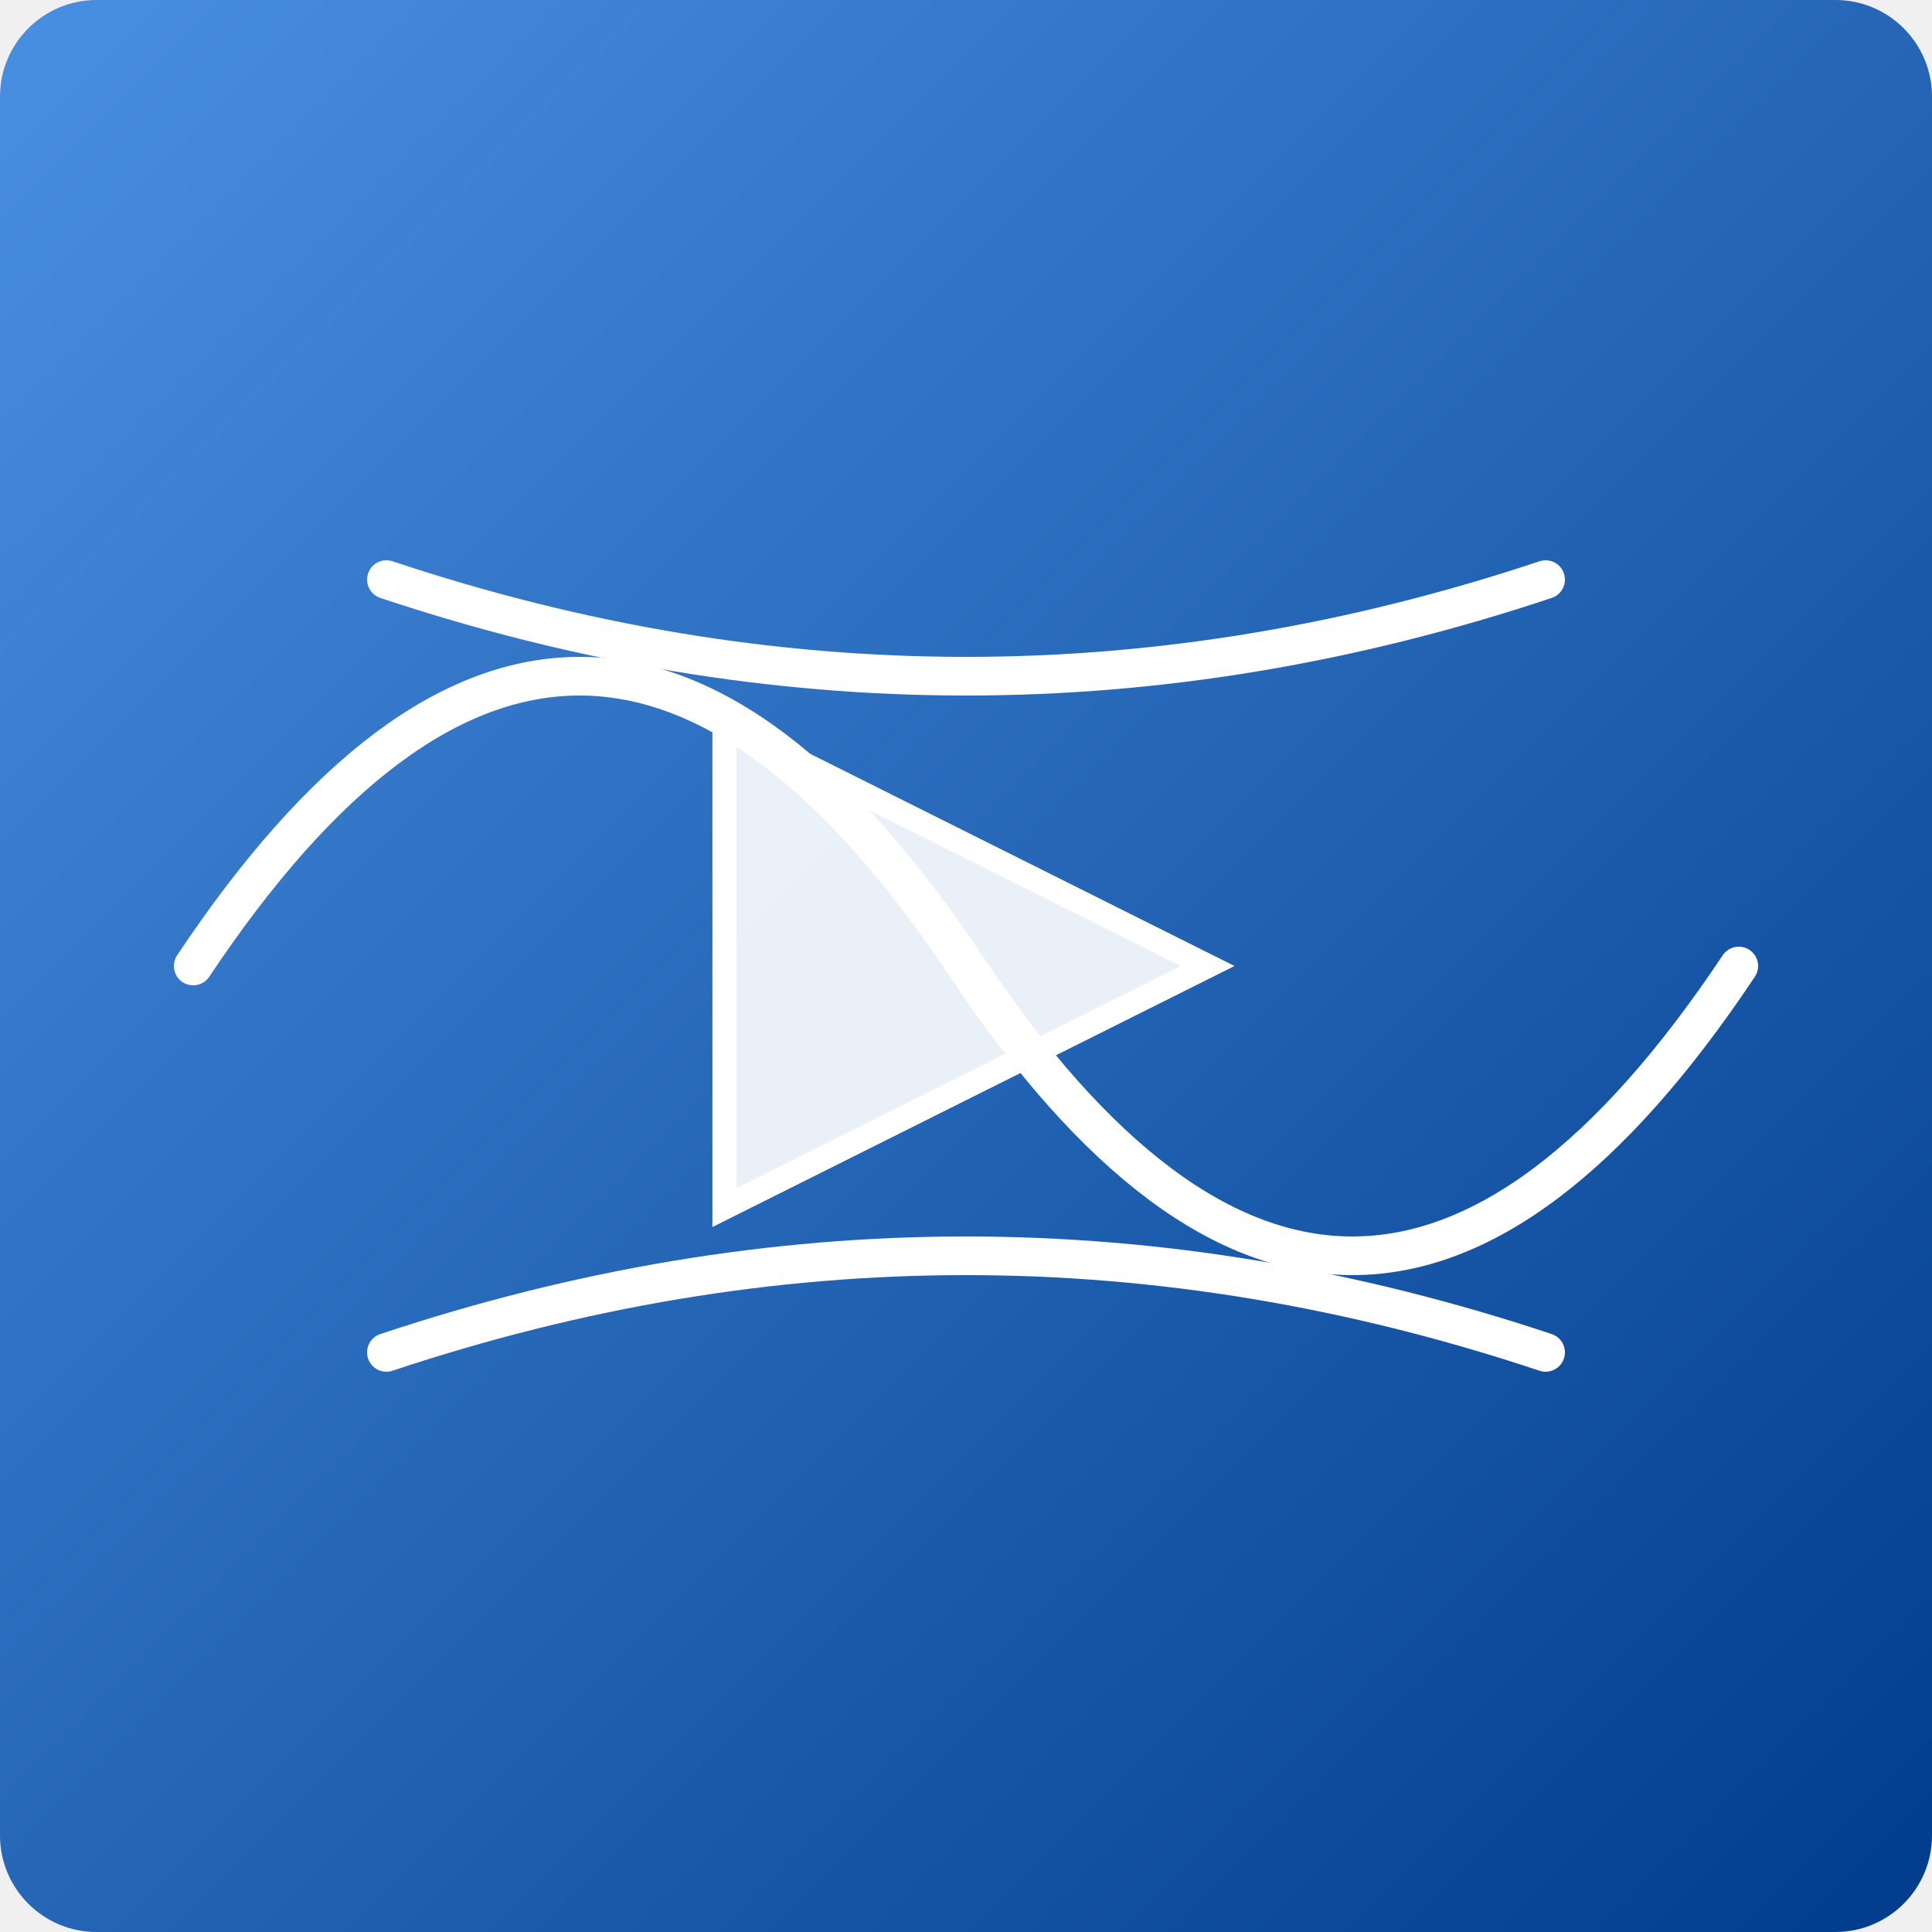
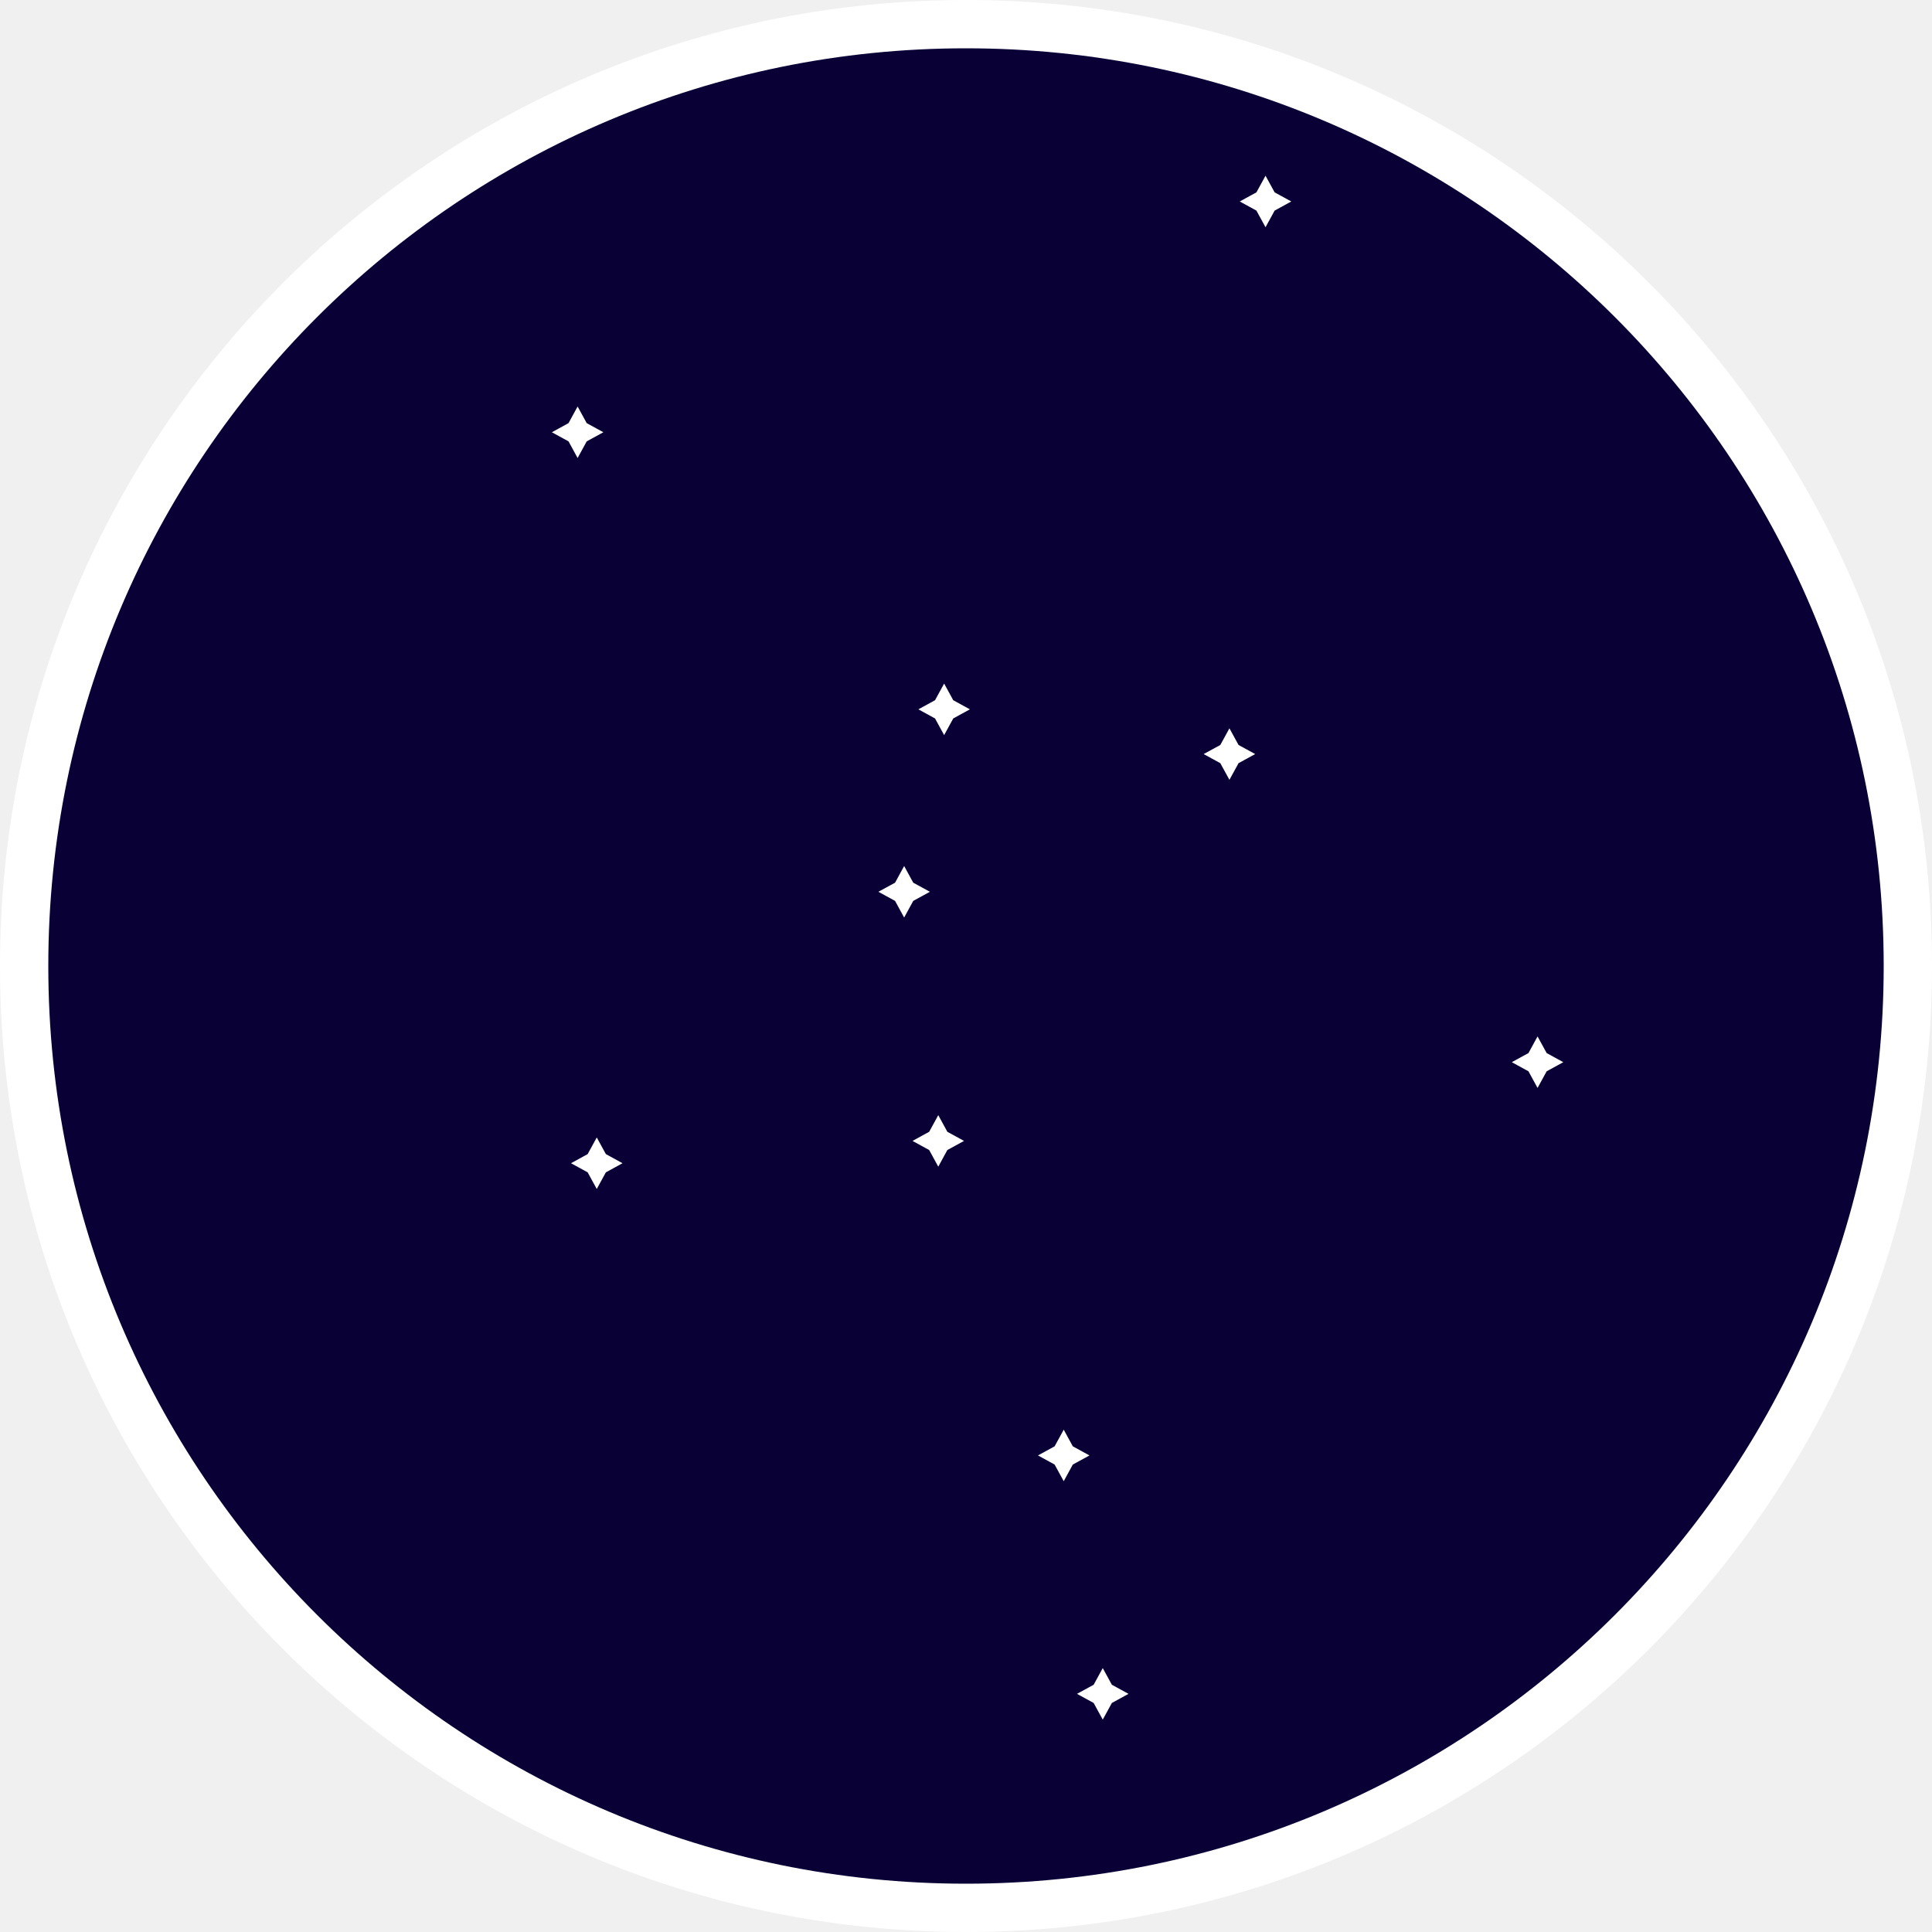
- <svg xmlns="http://www.w3.org/2000/svg" width="400" height="400" viewBox="0 0 400 400">
-   <defs>
-     <linearGradient id="grad1" x1="0%" y1="0%" x2="100%" y2="100%">
-       <stop offset="0%" style="stop-color:#4a90e2;stop-opacity:1" />
-       <stop offset="100%" style="stop-color:#003c8b;stop-opacity:1" />
-     </linearGradient>
-   </defs>
-   <rect x="0" y="0" width="400" height="400" rx="20" ry="20" fill="url(#grad1)" />
-   <path d="M40.0 200.0 Q120.0 80.0, 200.0 200.0 T360.0 200.0" stroke="white" stroke-width="8" fill="none" stroke-linecap="round" />
-   <path d="M80.0 120.0 Q200.0 160.0, 320.0 120.0" stroke="white" stroke-width="8" fill="none" stroke-linecap="round" />
-   <path d="M80.0 280.0 Q200.0 240.0, 320.0 280.0" stroke="white" stroke-width="8" fill="none" stroke-linecap="round" />
-   <polygon points="150.0,150.0 150.0,250.0 250.0,200.0" style="fill:rgba(255, 255, 255, 0.9);stroke:white;stroke-width:5" />
+ <svg xmlns="http://www.w3.org/2000/svg" width="600" height="600">
+   <circle cx="300.0" cy="300.0" r="300.0" fill="#ffffff" />
+   <circle cx="300.0" cy="300.0" r="285.0" fill="#090035" />
+   <path d="M288.79,276.95 L283.62,279.78 L280.79,284.95 L277.97,279.78 L272.79,276.95 L277.97,274.13 L280.79,268.95 L283.62,274.13 Z" fill="#ffffff">
+     <animateTransform attributeName="transform" attributeType="XML" type="rotate" from="230.19 300.00 300.00" to="590.19 300.00 300.00" dur="6.13s" repeatCount="indefinite" additive="sum" />
+   </path>
+   <path d="M299.39,354.32 L294.21,357.15 L291.39,362.32 L288.56,357.15 L283.39,354.32 L288.56,351.49 L291.39,346.32 L294.21,351.49 Z" fill="#ffffff">
+     <animateTransform attributeName="transform" attributeType="XML" type="rotate" from="99.01 300.00 300.00" to="459.01 300.00 300.00" dur="15.04s" repeatCount="indefinite" additive="sum" />
+   </path>
+   <path d="M301.21,220.29 L296.04,223.12 L293.21,228.29 L290.38,223.12 L285.21,220.29 L290.38,217.46 L293.21,212.29 L296.04,217.46 Z" fill="#ffffff">
+     <animateTransform attributeName="transform" attributeType="XML" type="rotate" from="265.13 300.00 300.00" to="625.13 300.00 300.00" dur="35.45s" repeatCount="indefinite" additive="sum" />
+   </path>
+   <path d="M389.81,234.18 L384.64,237.01 L381.81,242.18 L378.98,237.01 L373.81,234.18 L378.98,231.36 L381.81,226.18 L384.64,231.36 Z" fill="#ffffff">
+     <animateTransform attributeName="transform" attributeType="XML" type="rotate" from="321.18 300.00 300.00" to="681.18 300.00 300.00" dur="8.91s" repeatCount="indefinite" additive="sum" />
+   </path>
+   <path d="M193.33,361.25 L188.16,364.08 L185.33,369.25 L182.50,364.08 L177.33,361.25 L182.50,358.42 L185.33,353.25 L188.16,358.42 Z" fill="#ffffff">
+     <animateTransform attributeName="transform" attributeType="XML" type="rotate" from="151.89 300.00 300.00" to="511.89 300.00 300.00" dur="6.34s" repeatCount="indefinite" additive="sum" />
+   </path>
+   <path d="M338.35,452.00 L333.17,454.83 L330.35,460.00 L327.52,454.83 L322.35,452.00 L327.52,449.17 L330.35,444.00 L333.17,449.17 Z" fill="#ffffff">
+     <animateTransform attributeName="transform" attributeType="XML" type="rotate" from="78.71 300.00 300.00" to="438.71 300.00 300.00" dur="27.74s" repeatCount="indefinite" additive="sum" />
+   </path>
+   <path d="M485.50,329.87 L480.33,332.70 L477.50,337.87 L474.68,332.70 L469.50,329.87 L474.68,327.04 L477.50,321.87 L480.33,327.04 Z" fill="#ffffff">
+     <animateTransform attributeName="transform" attributeType="XML" type="rotate" from="9.55 300.00 300.00" to="369.55 300.00 300.00" dur="13.95s" repeatCount="indefinite" additive="sum" />
+   </path>
+   <path d="M187.38,134.24 L182.21,137.07 L179.38,142.24 L176.56,137.07 L171.38,134.24 L176.56,131.41 L179.38,126.24 L182.21,131.41 Z" fill="#ffffff">
+     <animateTransform attributeName="transform" attributeType="XML" type="rotate" from="233.96 300.00 300.00" to="593.96 300.00 300.00" dur="29.52s" repeatCount="indefinite" additive="sum" />
+   </path>
+   <path d="M350.47,526.04 L345.30,528.87 L342.47,534.04 L339.64,528.87 L334.47,526.04 L339.64,523.22 L342.47,518.04 L345.30,523.22 Z" fill="#ffffff">
+     <animateTransform attributeName="transform" attributeType="XML" type="rotate" from="79.36 300.00 300.00" to="439.36 300.00 300.00" dur="31.52s" repeatCount="indefinite" additive="sum" />
+   </path>
+   <path d="M401.02,62.57 L395.85,65.40 L393.02,70.57 L390.19,65.40 L385.02,62.57 L390.19,59.74 L393.02,54.57 L395.85,59.74 Z" fill="#ffffff">
+     <animateTransform attributeName="transform" attributeType="XML" type="rotate" from="291.39 300.00 300.00" to="651.39 300.00 300.00" dur="5.29s" repeatCount="indefinite" additive="sum" />
+   </path>
</svg>
